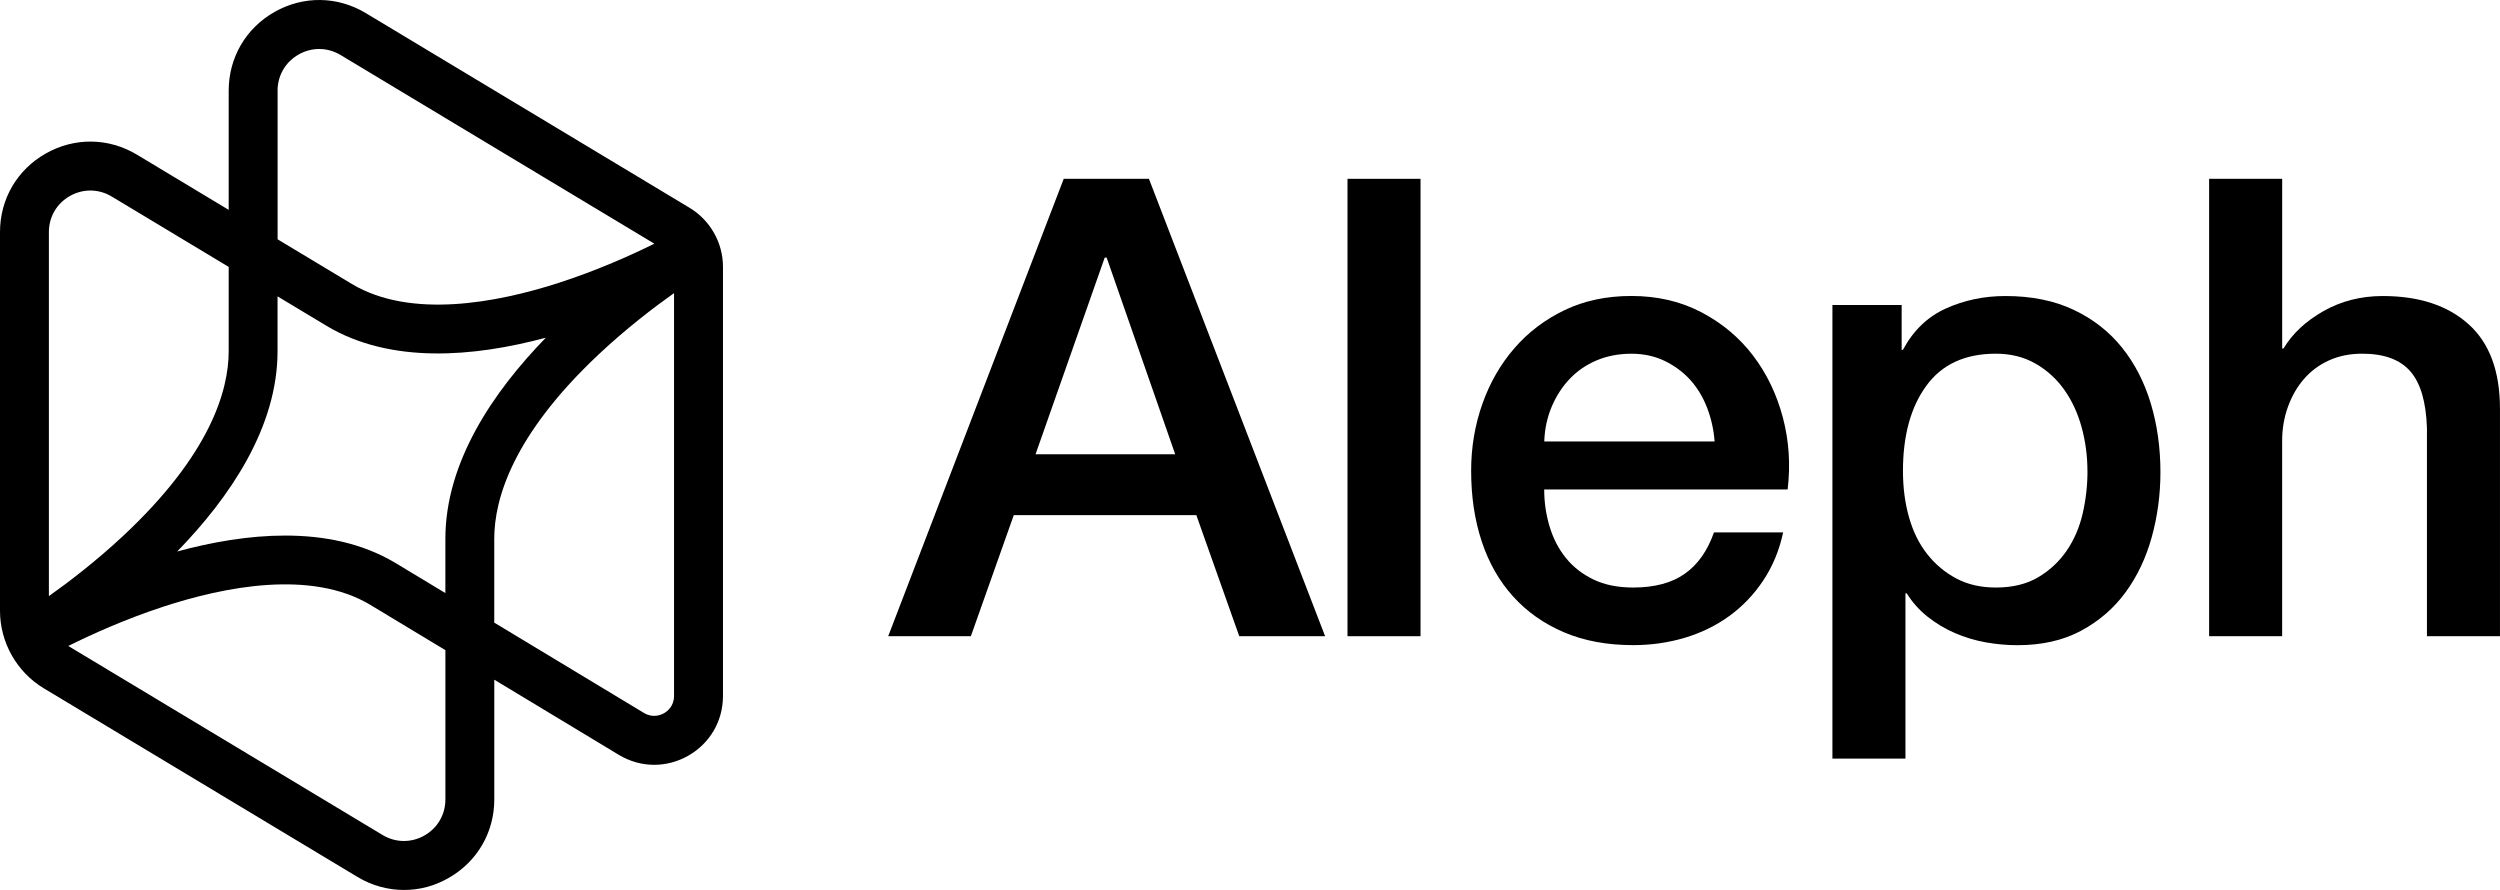
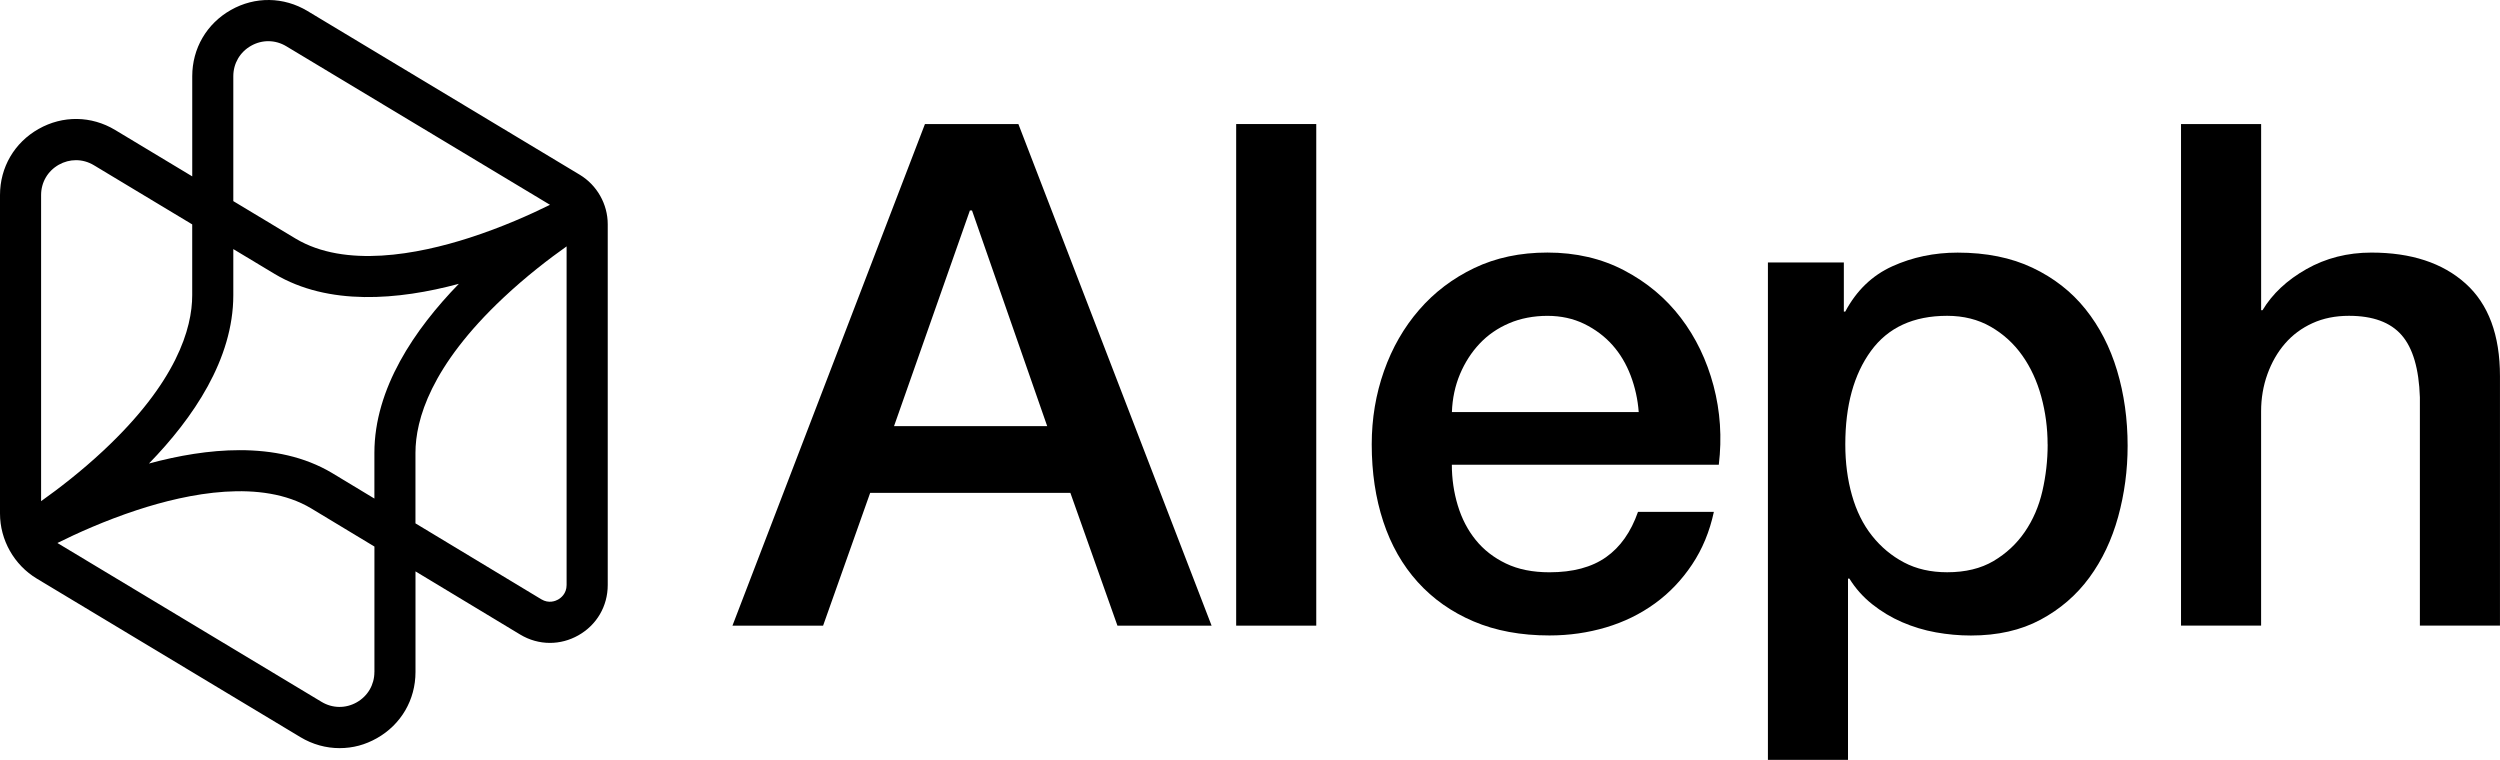
- <svg xmlns="http://www.w3.org/2000/svg" id="Layer_2" viewBox="0 0 883.19 314.41">
+ <svg xmlns="http://www.w3.org/2000/svg" id="Layer_2" viewBox="0 0 805.37 244.78">
  <g id="Layer_1-2" data-name="Layer_1">
    <g>
-       <path d="M243.64,73.43L129.23,4.63c-10.01-6.02-22.05-6.18-32.21-.43-10.16,5.75-16.23,16.15-16.23,27.83v42.11l-32.41-19.5c-9.99-6.01-22.02-6.17-32.16-.44C6.06,59.93,0,70.32,0,81.98v133.83c0,11.13,5.93,21.62,15.47,27.35l110.78,66.62c5.12,3.08,10.78,4.62,16.44,4.62s10.78-1.4,15.72-4.19c10.15-5.74,16.21-16.13,16.21-27.78v-42.31l43.96,26.53c3.9,2.36,8.22,3.54,12.54,3.54,4.09,0,8.19-1.06,11.95-3.18,7.73-4.36,12.34-12.27,12.34-21.14V94.24c0-8.47-4.51-16.44-11.77-20.81ZM98.06,32.03c0-5.37,2.79-10.15,7.46-12.79,4.67-2.64,10.21-2.57,14.81.2l110.83,66.65c-8.03,3.97-20.12,9.43-33.85,13.86-21.8,7.03-52.17,12.8-72.98.39l-26.26-15.8v-52.5ZM157.35,209.53l-17.75-10.71-.04-.02c-11.63-6.93-25.05-9.6-38.83-9.6-12.79,0-25.88,2.3-38.14,5.63,18.67-19.19,35.46-43.91,35.46-70.77v-19.36l17.38,10.46c22.6,13.48,51.9,11,77.4,4.14-18.63,19.16-35.49,43.98-35.49,71.04v19.21ZM24.71,69.23c2.27-1.28,4.74-1.92,7.21-1.92,2.6,0,5.2.71,7.55,2.12l41.32,24.86v29.76c0,13.89-6.48,36.51-37.37,65.34-9.4,8.77-18.87,16.04-26.15,21.21V81.98c0-5.35,2.78-10.12,7.44-12.75ZM157.35,282.43c0,5.35-2.78,10.12-7.44,12.75-4.66,2.63-10.17,2.56-14.76-.2L24.37,228.36c-.08-.05-.16-.1-.24-.16,8.08-4.02,19.94-9.4,33.36-13.81,21.91-7.2,52.39-13.18,73.21-.78l26.65,16.08v52.73ZM234.57,251.97c-1.07.6-3.9,1.8-7.07-.1l-52.89-31.91v-29.63c0-13.9,6.4-36.49,36.92-65.16,9.62-9.04,19.32-16.46,26.59-21.62v142.32c0,3.69-2.49,5.5-3.56,6.1Z" />
+       <path d="M186.76,56.29L99.06,3.55c-7.67-4.61-16.9-4.74-24.69-.33-7.79,4.41-12.44,12.38-12.44,21.33v32.27l-24.84-14.95c-7.66-4.61-16.88-4.73-24.65-.33C4.64,45.94,0,53.9,0,62.84v102.59c0,8.53,4.54,16.57,11.86,20.97l84.92,51.07c3.93,2.36,8.26,3.54,12.6,3.54s8.26-1.07,12.05-3.21c7.78-4.4,12.42-12.36,12.42-21.3v-32.43l33.7,20.33c2.99,1.81,6.3,2.71,9.61,2.71,3.13,0,6.27-.81,9.16-2.44,5.92-3.34,9.46-9.4,9.46-16.21v-116.22c0-6.49-3.46-12.6-9.02-15.95ZM75.16,24.55c0-4.11,2.14-7.78,5.72-9.8,3.58-2.03,7.82-1.97,11.35.15l84.95,51.08c-6.16,3.05-15.42,7.23-25.95,10.62-16.71,5.39-39.99,9.81-55.94.3l-20.13-12.11V24.55ZM120.61,160.61l-13.6-8.21-.03-.02c-8.91-5.31-19.2-7.36-29.76-7.36-9.8,0-19.84,1.76-29.24,4.31,14.31-14.71,27.18-33.66,27.18-54.25v-14.84l13.33,8.02c17.32,10.33,39.78,8.43,59.33,3.17-14.28,14.69-27.21,33.71-27.21,54.45v14.72ZM18.94,53.07c1.74-.98,3.64-1.47,5.53-1.47,1.99,0,3.98.54,5.78,1.63l31.67,19.06v22.81c0,10.65-4.97,27.98-28.64,50.09-7.2,6.73-14.47,12.3-20.04,16.26V62.84c0-4.1,2.13-7.75,5.7-9.77ZM120.61,216.49c0,4.1-2.13,7.75-5.7,9.77-3.57,2.02-7.8,1.96-11.31-.15l-84.92-51.07c-.06-.04-.12-.08-.18-.12,6.19-3.08,15.28-7.2,25.57-10.58,16.79-5.52,40.16-10.1,56.12-.6l20.43,12.33v40.42ZM179.8,193.14c-.82.46-2.99,1.38-5.42-.08l-40.54-24.46v-22.71c0-10.65,4.91-27.97,28.3-49.95,7.37-6.93,14.81-12.62,20.39-16.57v109.09c0,2.83-1.91,4.21-2.73,4.68Z" />
      <g>
-         <path d="M375.79,63.17h30.1l62.24,161.59h-30.33l-15.16-42.77h-64.5l-15.16,42.77h-29.2l62.01-161.59ZM365.83,160.48h49.34l-24.22-69.48h-.68l-24.44,69.48Z" />
-         <path d="M476.04,63.17h25.8v161.59h-25.8V63.17Z" />
-         <path d="M545.53,172.93c0,4.53.64,8.9,1.92,13.13,1.28,4.23,3.2,7.92,5.77,11.09,2.56,3.17,5.81,5.7,9.73,7.58,3.92,1.89,8.6,2.83,14.03,2.83,7.54,0,13.61-1.62,18.22-4.87,4.6-3.24,8.03-8.11,10.3-14.6h24.44c-1.36,6.34-3.7,12-7.02,16.97-3.32,4.98-7.32,9.17-12,12.56-4.68,3.39-9.92,5.96-15.73,7.69-5.81,1.73-11.88,2.6-18.22,2.6-9.21,0-17.35-1.51-24.44-4.53-7.09-3.02-13.09-7.24-17.99-12.67-4.91-5.43-8.6-11.92-11.09-19.46-2.49-7.54-3.73-15.84-3.73-24.9,0-8.3,1.32-16.18,3.96-23.65,2.64-7.47,6.41-14.03,11.32-19.69,4.9-5.66,10.83-10.15,17.77-13.47,6.94-3.32,14.79-4.98,23.54-4.98,9.2,0,17.46,1.92,24.78,5.77,7.32,3.85,13.39,8.94,18.22,15.28,4.83,6.34,8.33,13.62,10.52,21.84,2.18,8.23,2.75,16.71,1.7,25.46h-86ZM605.73,155.96c-.3-4.07-1.17-8-2.6-11.77-1.44-3.77-3.39-7.05-5.88-9.84-2.49-2.79-5.51-5.05-9.05-6.79-3.55-1.73-7.51-2.6-11.88-2.6s-8.64.79-12.33,2.38c-3.7,1.58-6.87,3.77-9.5,6.56-2.64,2.79-4.75,6.08-6.34,9.84-1.58,3.77-2.45,7.85-2.6,12.22h60.2Z" />
-         <path d="M647.37,107.75h24.44v15.84h.45c3.62-6.79,8.67-11.66,15.16-14.6,6.49-2.94,13.5-4.41,21.05-4.41,9.2,0,17.24,1.62,24.1,4.87,6.86,3.25,12.56,7.69,17.09,13.35,4.53,5.66,7.92,12.26,10.18,19.8,2.26,7.55,3.39,15.62,3.39,24.22,0,7.85-1.02,15.47-3.05,22.86-2.04,7.39-5.13,13.92-9.28,19.58-4.15,5.66-9.39,10.18-15.73,13.58s-13.81,5.09-22.41,5.09c-3.77,0-7.55-.34-11.32-1.02-3.77-.68-7.39-1.78-10.86-3.28-3.47-1.51-6.68-3.43-9.62-5.77-2.94-2.34-5.4-5.09-7.36-8.26h-.45v58.39h-25.8V107.75ZM737.44,166.37c0-5.28-.68-10.41-2.04-15.39s-3.39-9.39-6.11-13.24c-2.72-3.85-6.11-6.94-10.18-9.28-4.07-2.34-8.75-3.51-14.03-3.51-10.86,0-19.05,3.77-24.55,11.32-5.51,7.55-8.26,17.58-8.26,30.1,0,5.88.71,11.36,2.15,16.41,1.43,5.06,3.58,9.39,6.45,13.01,2.86,3.62,6.3,6.49,10.3,8.6,4,2.12,8.64,3.17,13.92,3.17,5.88,0,10.86-1.21,14.94-3.62,4.07-2.41,7.43-5.54,10.07-9.39,2.64-3.85,4.53-8.22,5.66-13.13,1.13-4.9,1.7-9.92,1.7-15.05Z" />
-         <path d="M780.44,63.17h25.8v59.97h.45c3.17-5.28,7.88-9.69,14.14-13.24,6.26-3.54,13.24-5.32,20.93-5.32,12.82,0,22.93,3.32,30.33,9.96,7.39,6.64,11.09,16.6,11.09,29.87v80.34h-25.8v-73.55c-.3-9.2-2.26-15.88-5.88-20.03-3.62-4.15-9.28-6.22-16.97-6.22-4.38,0-8.3.79-11.77,2.38-3.47,1.58-6.41,3.77-8.83,6.56-2.42,2.79-4.3,6.08-5.66,9.84-1.36,3.77-2.04,7.77-2.04,11.99v69.03h-25.8V63.17Z" />
+         <path d="M297.97,39.96h30.1l62.24,161.59h-30.33l-15.16-42.77h-64.5l-15.16,42.77h-29.2l62.01-161.59ZM288.01,137.28h49.34l-24.22-69.48h-.68l-24.44,69.48Z" />
+         <path d="M398.23,39.96h25.8v161.59h-25.8V39.96Z" />
+         <path d="M467.71,149.73c0,4.53.64,8.9,1.92,13.13,1.28,4.23,3.2,7.92,5.77,11.09,2.56,3.17,5.81,5.7,9.73,7.58,3.92,1.89,8.6,2.83,14.03,2.83,7.54,0,13.61-1.62,18.22-4.87,4.6-3.24,8.03-8.11,10.3-14.6h24.44c-1.36,6.34-3.7,12-7.02,16.97-3.32,4.98-7.32,9.17-12,12.56-4.68,3.39-9.92,5.96-15.73,7.69-5.81,1.73-11.88,2.6-18.22,2.6-9.21,0-17.35-1.51-24.44-4.53-7.09-3.02-13.09-7.24-17.99-12.67-4.91-5.43-8.6-11.92-11.09-19.46-2.49-7.54-3.73-15.84-3.73-24.9,0-8.3,1.32-16.18,3.96-23.65,2.64-7.47,6.41-14.03,11.32-19.69,4.9-5.66,10.83-10.15,17.77-13.47,6.94-3.32,14.79-4.98,23.54-4.98,9.2,0,17.46,1.92,24.78,5.77,7.32,3.85,13.39,8.94,18.22,15.28,4.83,6.34,8.33,13.62,10.52,21.84,2.18,8.23,2.75,16.71,1.7,25.46h-86ZM527.91,132.75c-.3-4.07-1.17-8-2.6-11.77-1.44-3.77-3.39-7.05-5.88-9.84-2.49-2.79-5.51-5.05-9.05-6.79-3.55-1.73-7.51-2.6-11.88-2.6s-8.64.79-12.33,2.38c-3.7,1.58-6.87,3.77-9.5,6.56-2.64,2.79-4.75,6.08-6.34,9.84-1.58,3.77-2.45,7.85-2.6,12.22h60.2Z" />
+         <path d="M569.55,84.55h24.44v15.84h.45c3.62-6.79,8.67-11.66,15.16-14.6,6.49-2.94,13.5-4.41,21.05-4.41,9.2,0,17.24,1.62,24.1,4.87,6.86,3.25,12.56,7.69,17.09,13.35,4.53,5.66,7.92,12.26,10.18,19.8,2.26,7.55,3.39,15.62,3.39,24.22,0,7.85-1.02,15.47-3.05,22.86-2.04,7.39-5.13,13.92-9.28,19.58-4.15,5.66-9.39,10.18-15.73,13.58s-13.81,5.09-22.41,5.09c-3.77,0-7.55-.34-11.32-1.02-3.77-.68-7.39-1.78-10.86-3.28-3.47-1.51-6.68-3.43-9.62-5.77-2.94-2.34-5.4-5.09-7.36-8.26h-.45v58.39h-25.8V84.55ZM659.63,143.16c0-5.28-.68-10.41-2.04-15.39s-3.39-9.39-6.11-13.24c-2.72-3.85-6.11-6.94-10.18-9.28-4.07-2.34-8.75-3.51-14.03-3.51-10.86,0-19.05,3.77-24.55,11.32-5.51,7.55-8.26,17.58-8.26,30.1,0,5.88.71,11.36,2.15,16.41,1.43,5.06,3.58,9.39,6.45,13.01,2.86,3.62,6.3,6.49,10.3,8.6,4,2.12,8.64,3.17,13.92,3.17,5.88,0,10.86-1.21,14.94-3.62,4.07-2.41,7.43-5.54,10.07-9.39,2.64-3.85,4.53-8.22,5.66-13.13,1.13-4.9,1.7-9.92,1.7-15.05Z" />
+         <path d="M702.62,39.96h25.8v59.97h.45c3.17-5.28,7.88-9.69,14.14-13.24,6.26-3.54,13.24-5.32,20.93-5.32,12.82,0,22.93,3.32,30.33,9.96,7.39,6.64,11.09,16.6,11.09,29.87v80.34h-25.8v-73.55c-.3-9.2-2.26-15.88-5.88-20.03-3.62-4.15-9.28-6.22-16.97-6.22-4.38,0-8.3.79-11.77,2.38-3.47,1.58-6.41,3.77-8.83,6.56-2.42,2.79-4.3,6.08-5.66,9.84-1.36,3.77-2.04,7.77-2.04,11.99v69.03h-25.8V39.96Z" />
      </g>
    </g>
  </g>
</svg>
